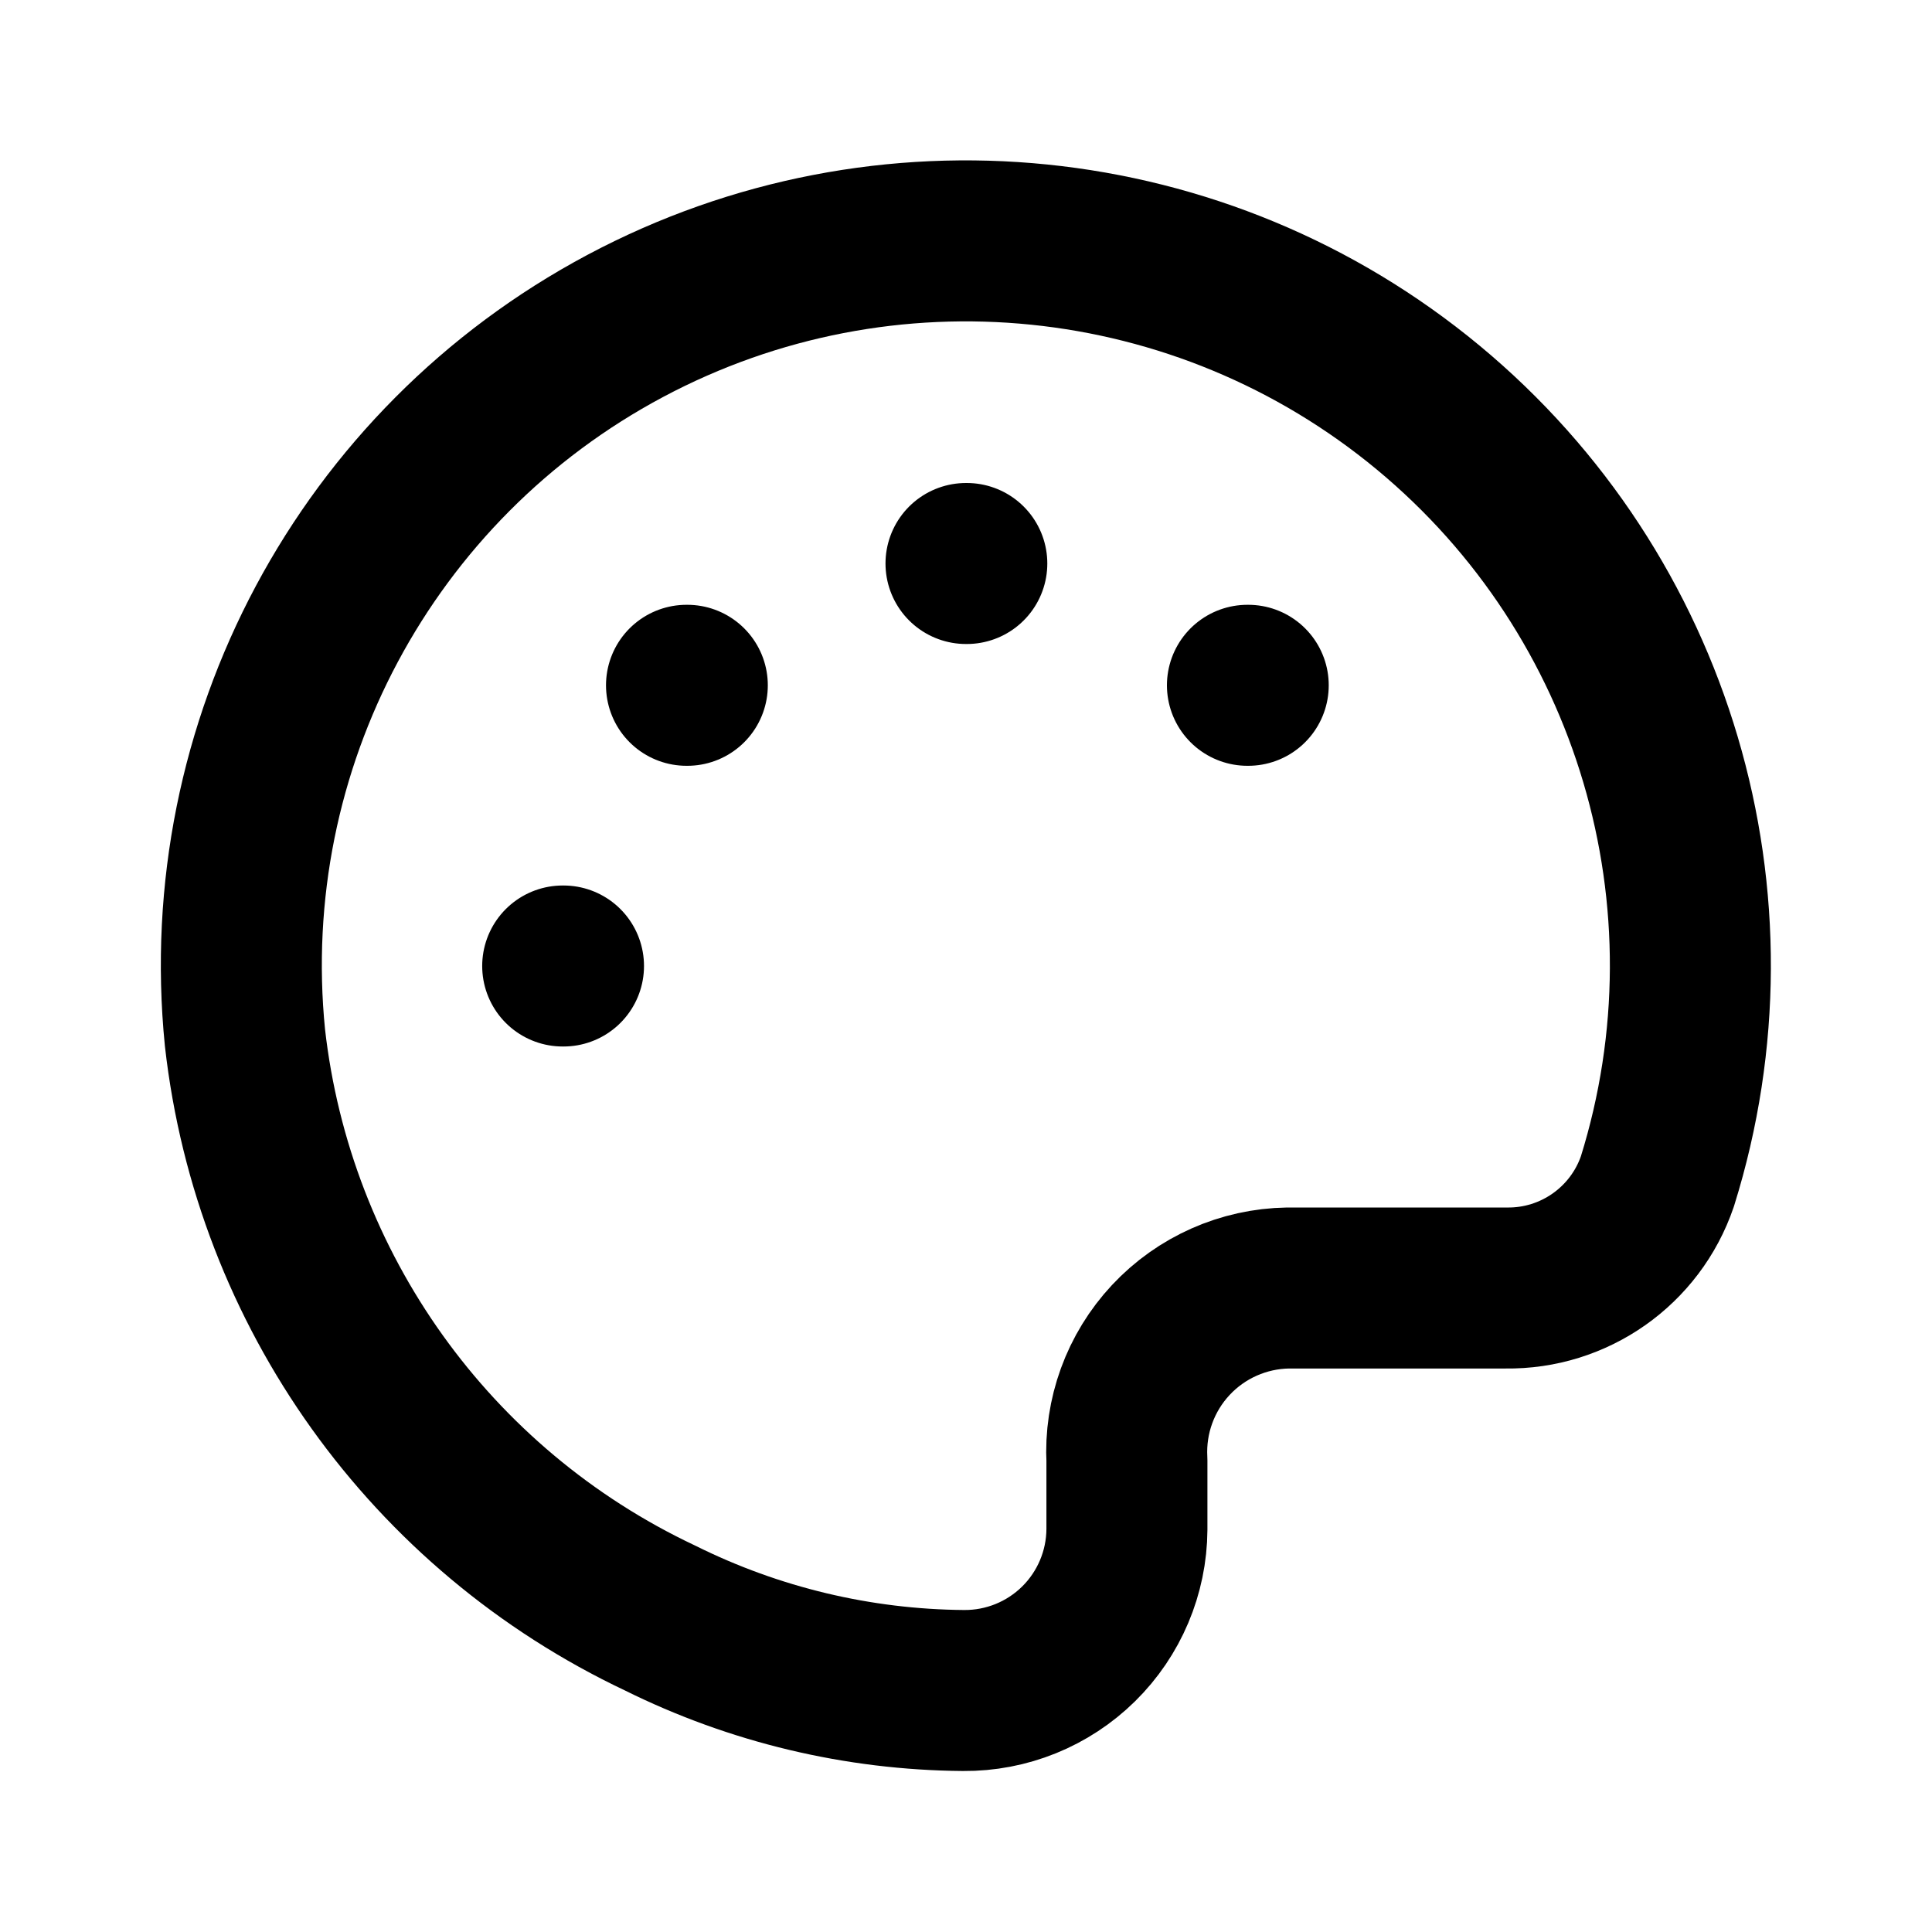
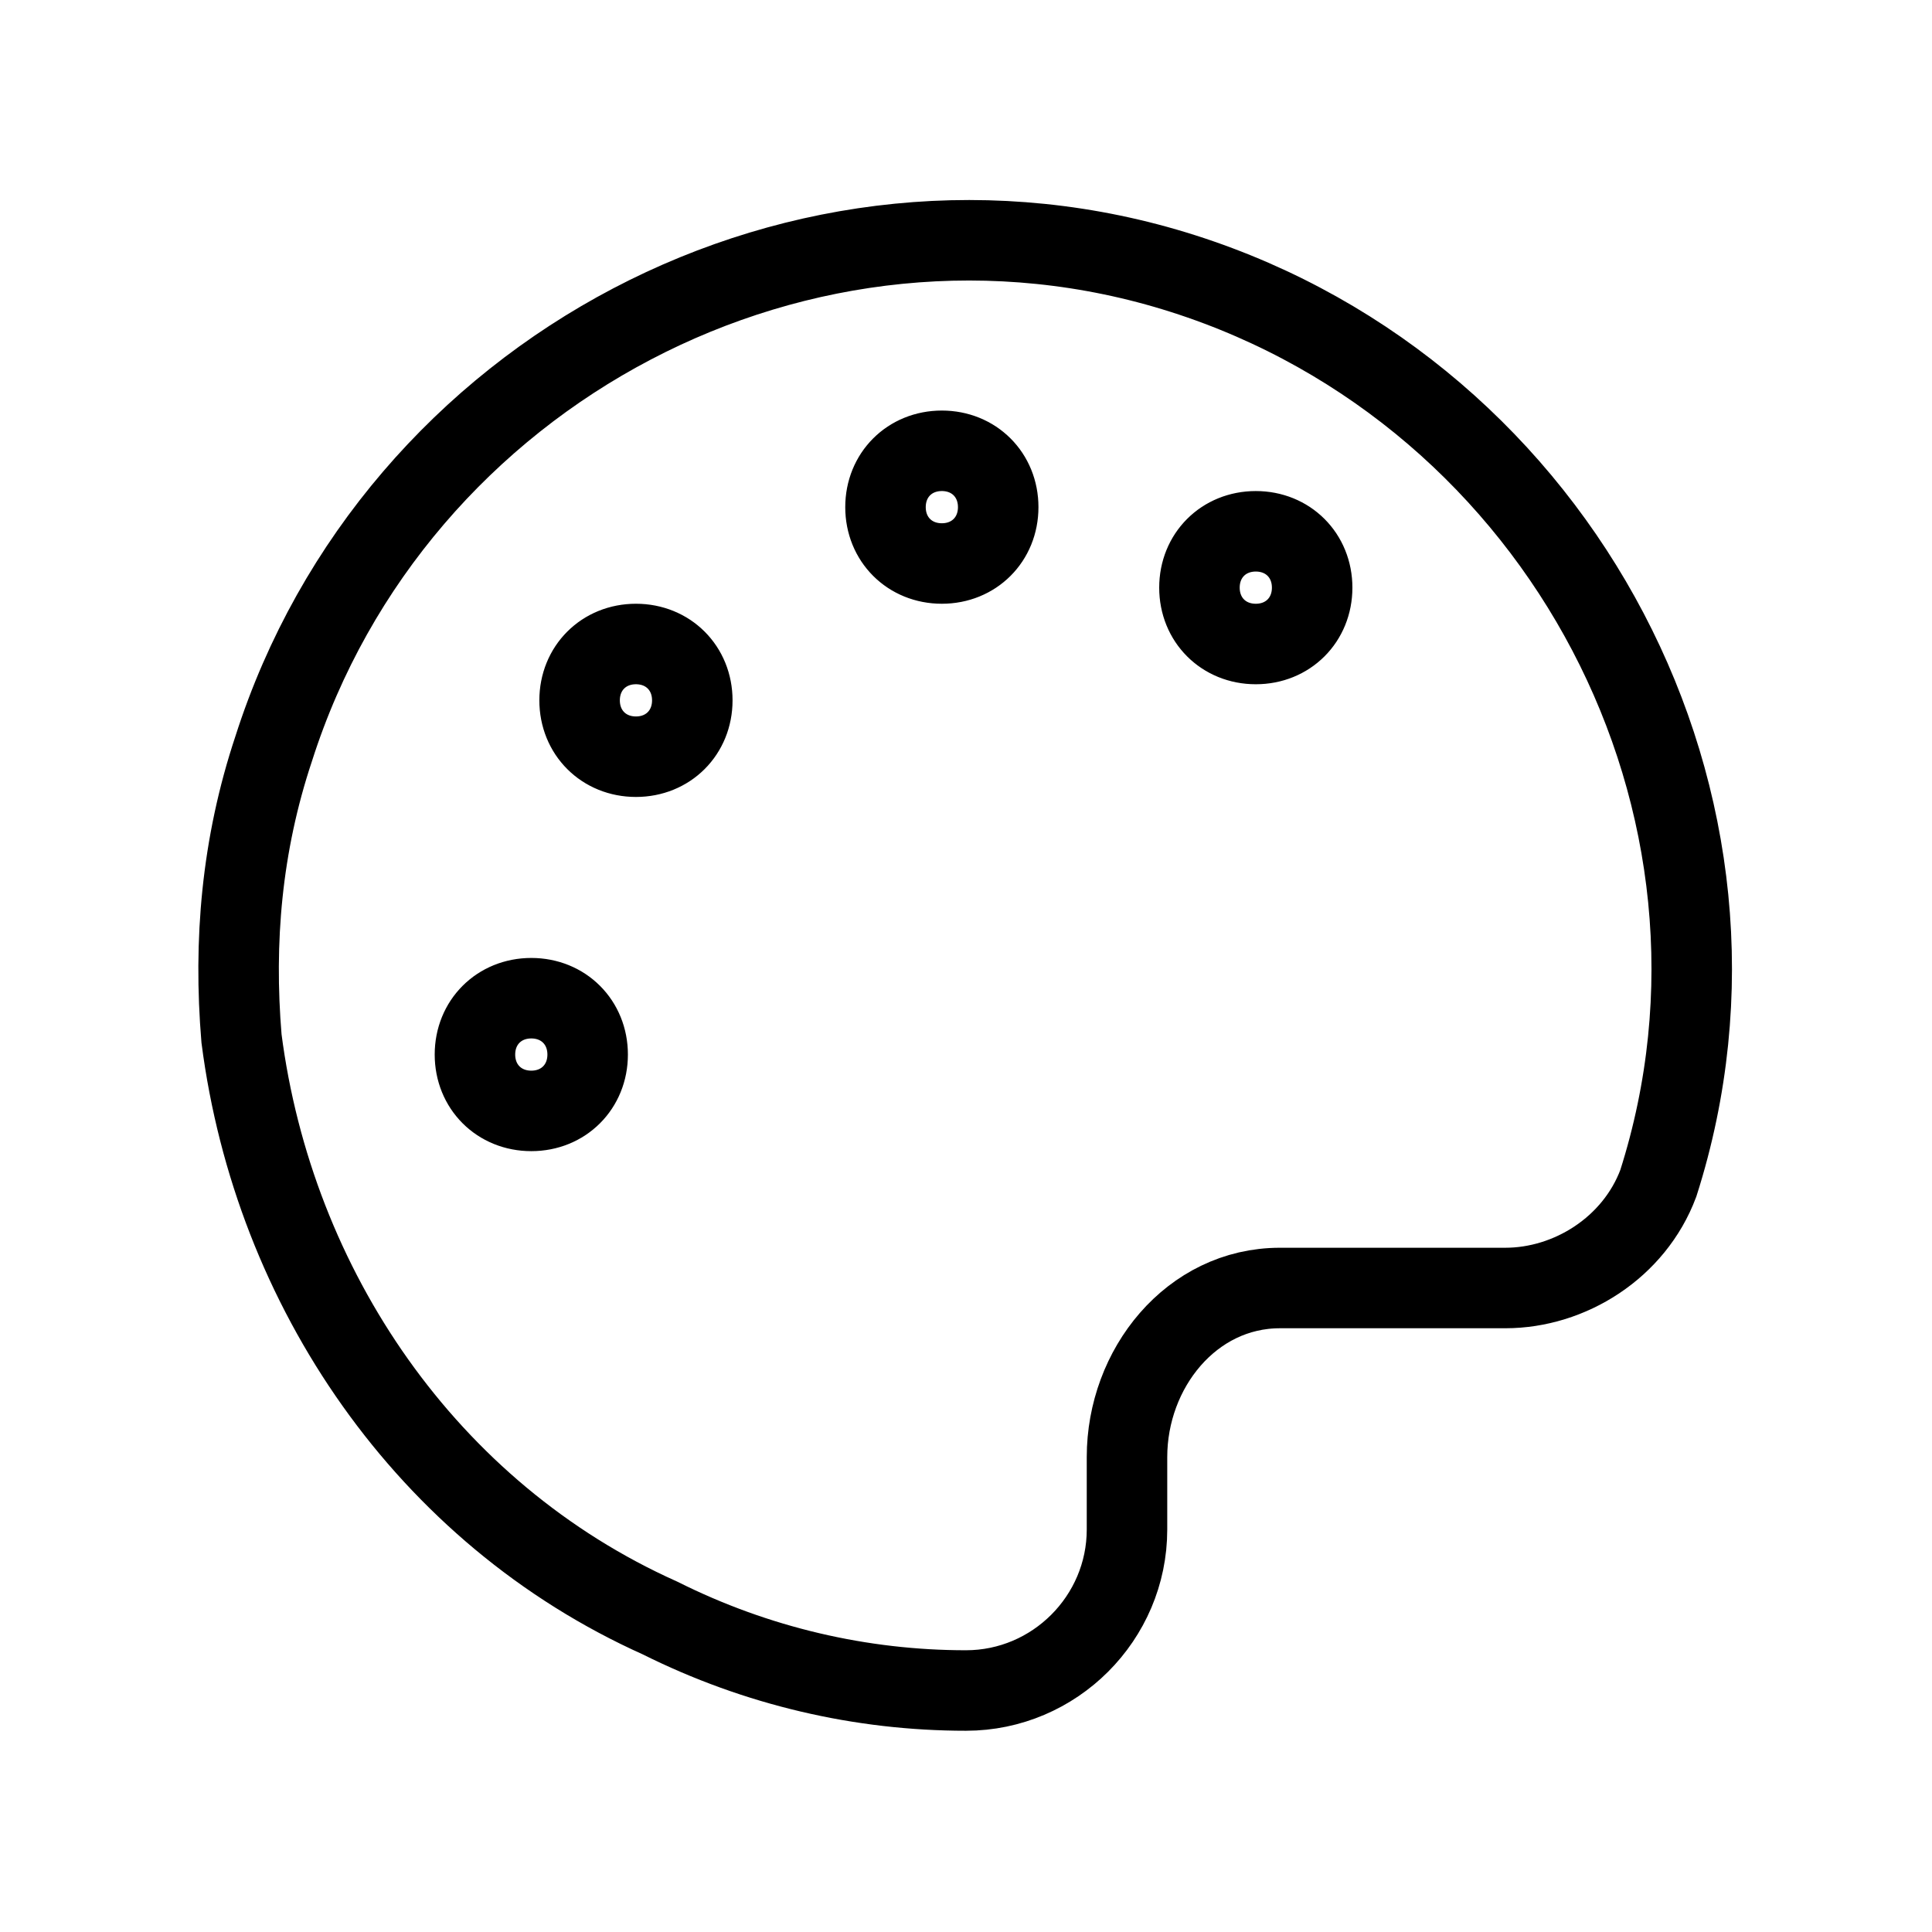
- <svg xmlns="http://www.w3.org/2000/svg" width="24" height="24" fill="none" viewBox="0 0 24 24">
-   <path stroke="currentColor" stroke-linecap="round" stroke-linejoin="round" stroke-width="2" d="M12 7h.01m3.486 1.513h.01m-6.978 0h.01M6.99 12H7m9 4h2.706a1.957 1.957 0 0 0 1.883-1.325A9 9 0 1 0 3.043 12.89 9.1 9.1 0 0 0 8.2 20.1a8.62 8.62 0 0 0 3.769.9 2.013 2.013 0 0 0 2.03-2v-.857A2.036 2.036 0 0 1 16 16Z" />
+ <svg xmlns="http://www.w3.org/2000/svg" id="Layer_1" width="24" height="24" version="1.1" viewBox="0 0 24 24">
+   <path d="M16,16h2.7c.8,0,1.6-.5,1.9-1.3,1.5-4.7-1.2-9.8-5.9-11.3-4.7-1.5-9.8,1.2-11.3,5.9-.4,1.2-.5,2.4-.4,3.6.4,3.1,2.3,5.9,5.2,7.2,1.2.6,2.5.9,3.8.9,1.1,0,2-.9,2-2,0,0,0,0,0,0v-.9c0-1.1.8-2.1,1.9-2.1,0,0,0,0,0,0ZM7.3,13.1c0,.4-.3.7-.7.7s-.7-.3-.7-.7.3-.7.7-.7.7.3.7.7ZM8.6,8.7c0,.4-.3.7-.7.7s-.7-.3-.7-.7.3-.7.7-.7.7.3.7.7ZM12.4,6.3c0,.4-.3.7-.7.7s-.7-.3-.7-.7.3-.7.7-.7.7.3.7.7ZM16.3,7.3c0,.4-.3.7-.7.7s-.7-.3-.7-.7.3-.7.7-.7.7.3.7.7Z" fill="none" stroke="#000" stroke-miterlimit="10" />
</svg>
